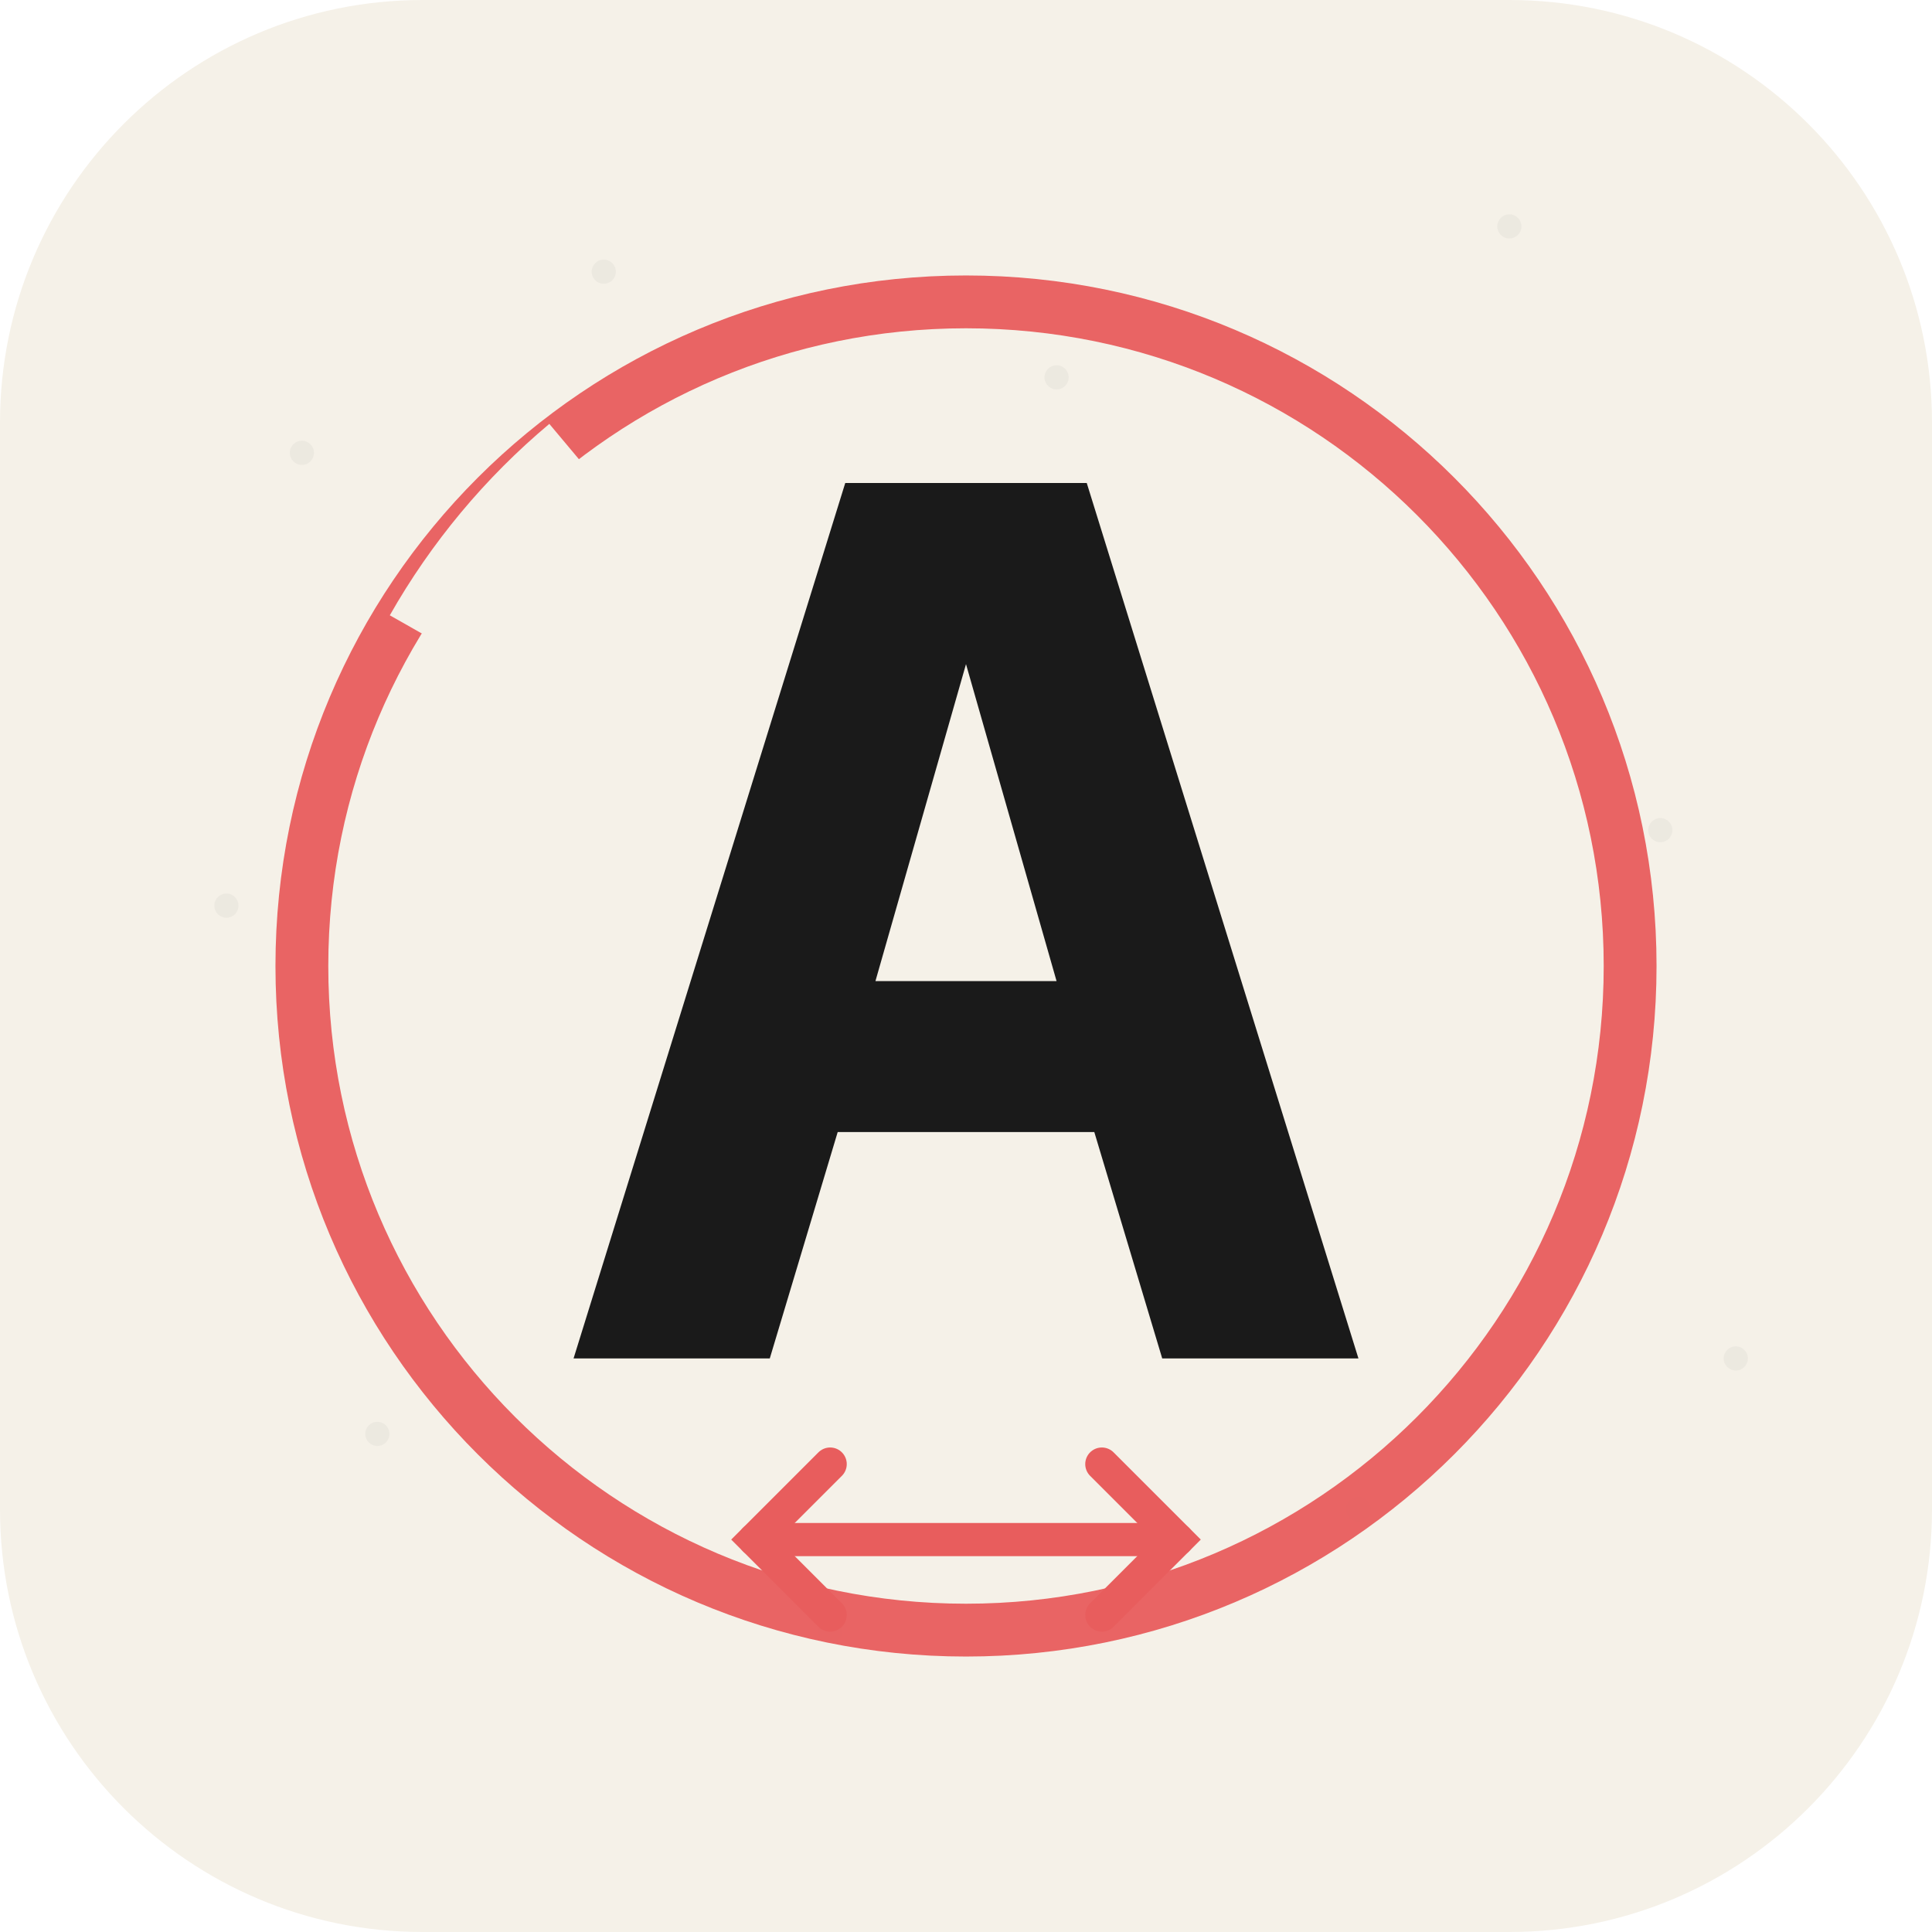
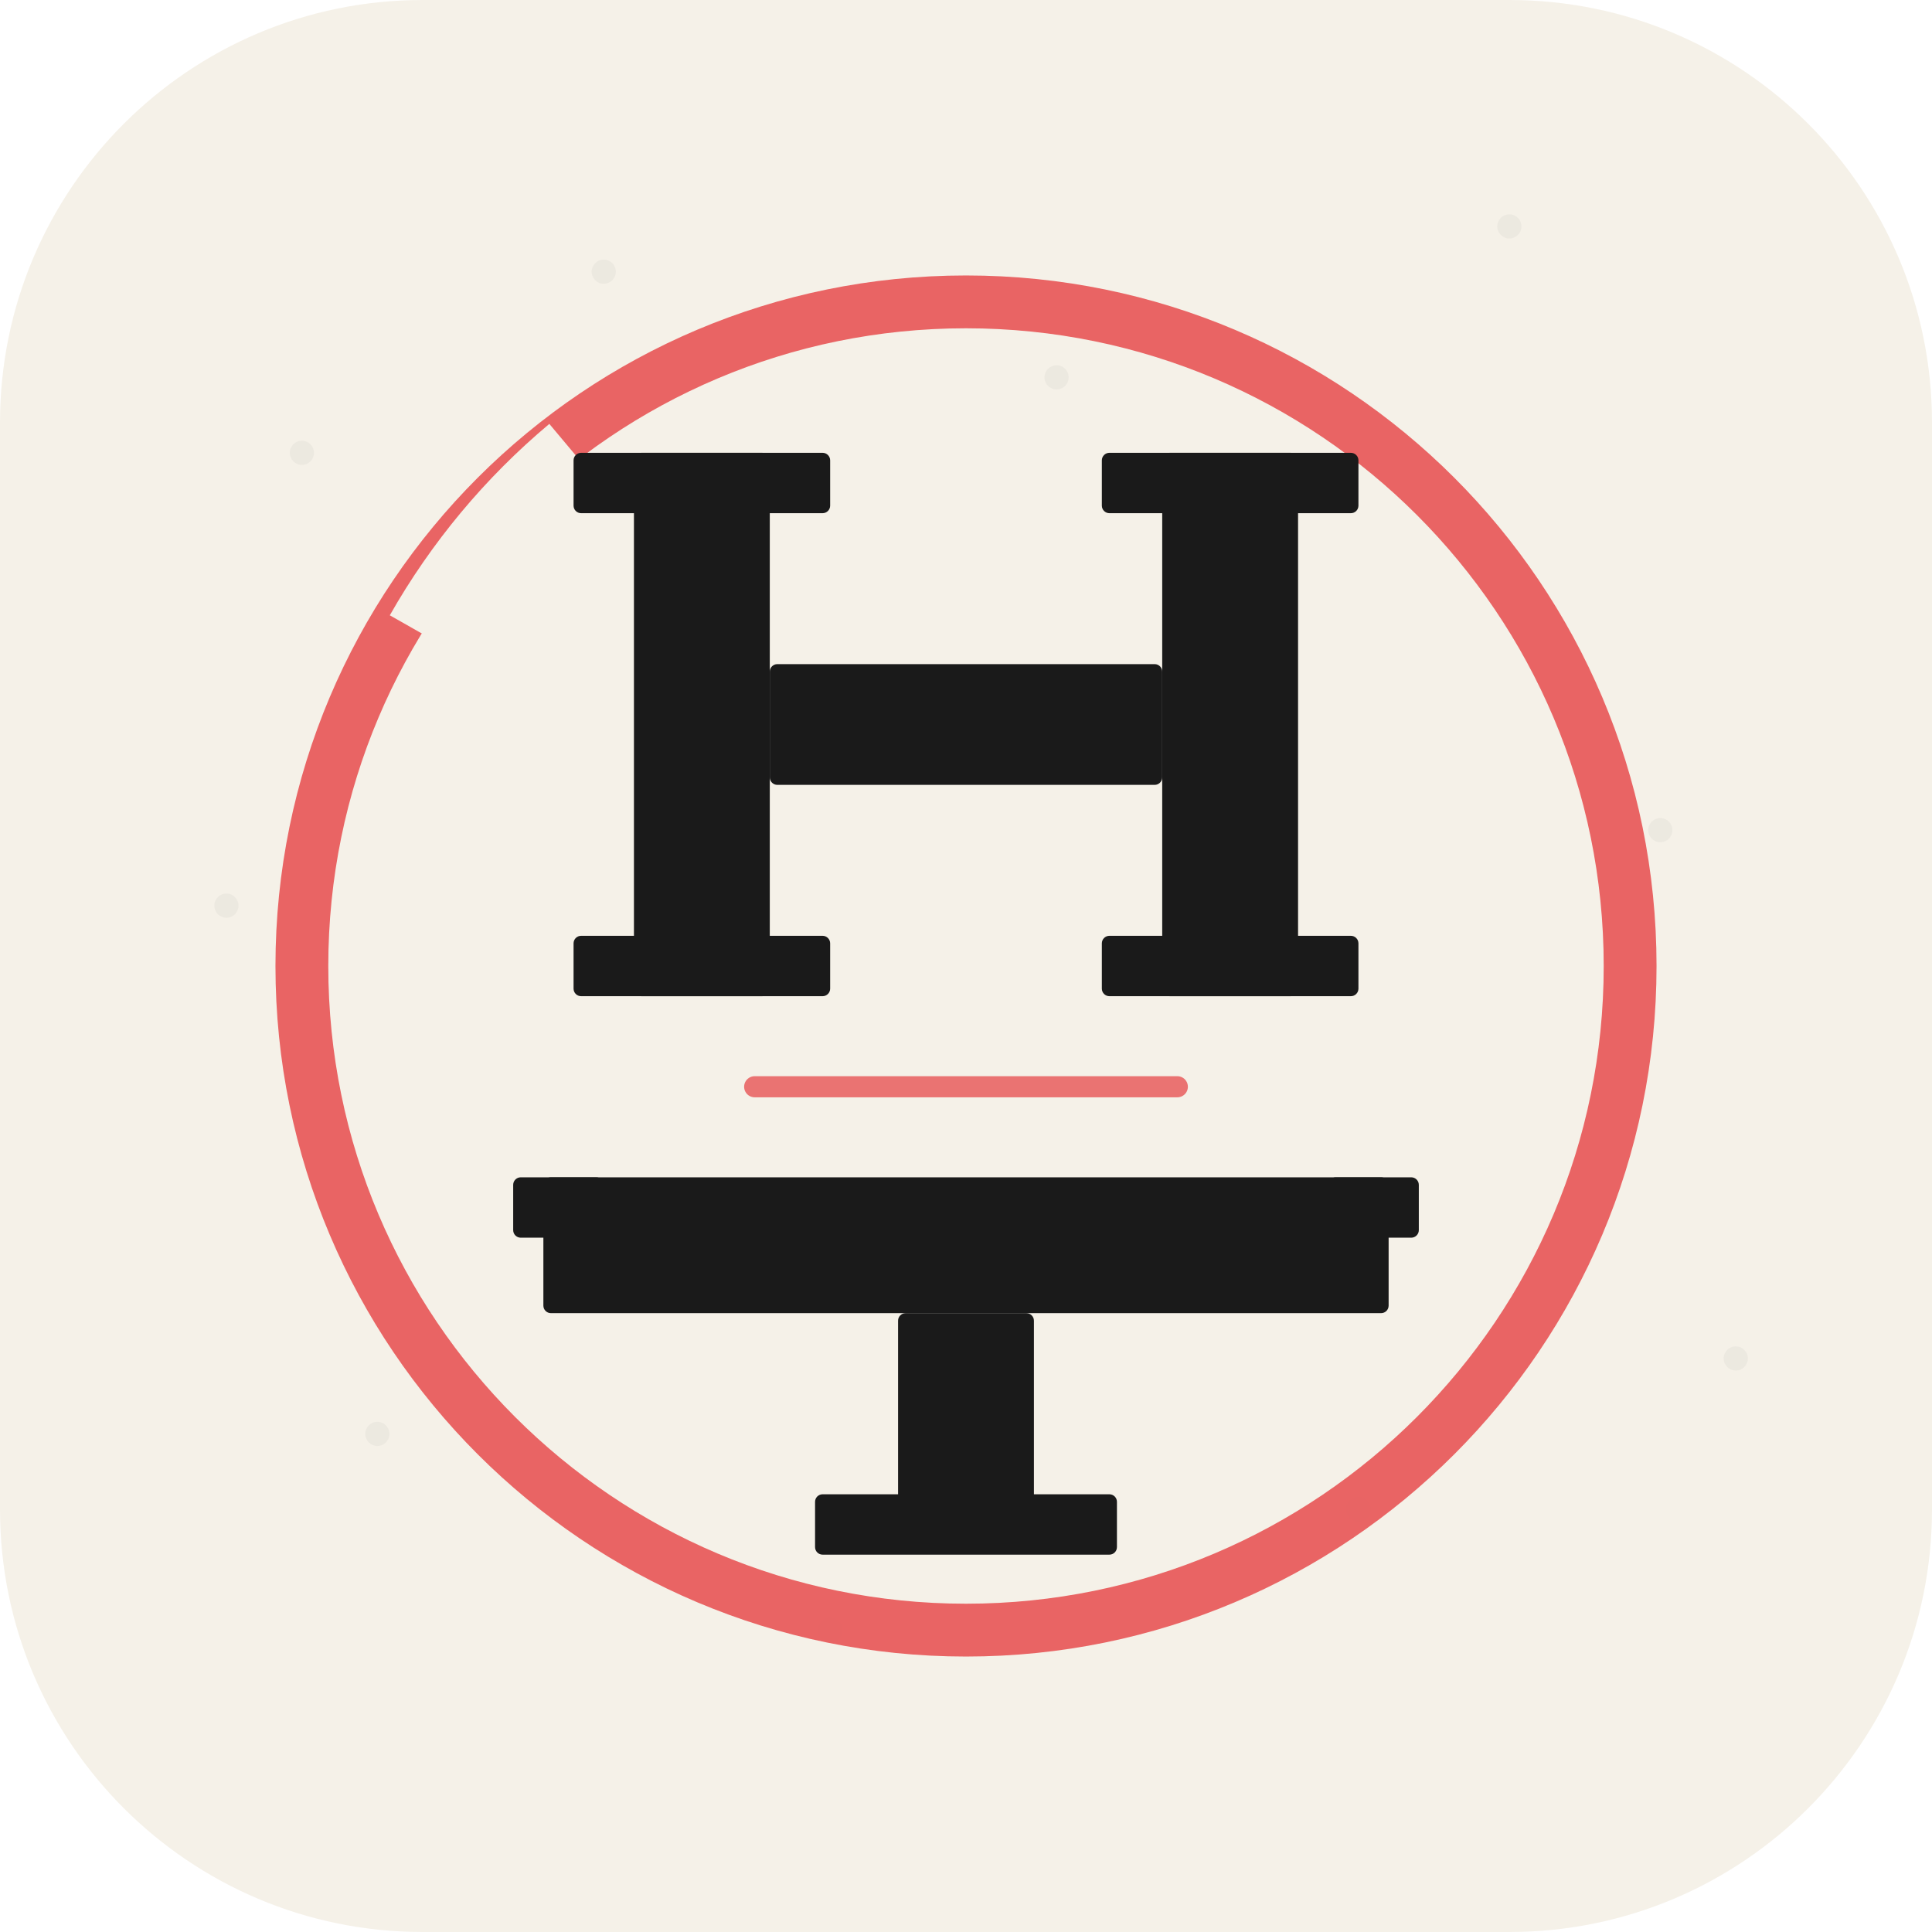
<svg xmlns="http://www.w3.org/2000/svg" viewBox="0 0 128 128">
  <rect width="128" height="128" rx="28" fill="#f5f1e8" />
  <g fill="#1a1a1a" opacity="0.04">
    <circle cx="20" cy="30" r="0.8" />
    <circle cx="40" cy="18" r="0.8" />
    <circle cx="70" cy="25" r="0.8" />
    <circle cx="100" cy="15" r="0.8" />
    <circle cx="15" cy="60" r="0.8" />
    <circle cx="110" cy="55" r="0.8" />
    <circle cx="25" cy="95" r="0.8" />
    <circle cx="55" cy="108" r="0.8" />
    <circle cx="90" cy="100" r="0.8" />
    <circle cx="115" cy="90" r="0.8" />
  </g>
  <circle cx="64" cy="64" r="44" fill="none" stroke="#e85d5d" stroke-width="3.5" opacity="0.95" />
  <path d="M 28 42 A 44 44 0 0 1 38 30" fill="none" stroke="#f5f1e8" stroke-width="5" />
  <g fill="#1a1a1a">
-     <path d="M 38 90 L 56 32 L 72 32 L 90 90 L 77 90 L 72.5 75 L 55.5 75 L 51 90 Z M 58 65 L 70 65 L 64 44 Z" />
+     <rect x="42" y="30" width="9" height="36" rx="0.5" />
+     <rect x="77" y="30" width="9" height="36" rx="0.5" />
+     <rect x="51" y="44" width="26" height="8" rx="0.5" />
+     <rect x="38" y="30" width="17" height="4" rx="0.5" />
+     <rect x="73" y="30" width="17" height="4" rx="0.5" />
+     <rect x="38" y="62" width="17" height="4" rx="0.5" />
+     <rect x="73" y="62" width="17" height="4" rx="0.5" />
  </g>
-   <g stroke="#e85d5d" stroke-width="2.2" stroke-linecap="round" fill="none">
-     <line x1="50" y1="102" x2="78" y2="102" />
-     <path d="M 55 97 L 50 102 L 55 107" />
-     <path d="M 73 97 L 78 102 L 73 107" />
+   <line x1="50" y1="72" x2="78" y2="72" stroke="#e85d5d" stroke-width="1.4" stroke-linecap="round" opacity="0.85" />
+   <g fill="#1a1a1a">
+     <rect x="36" y="78" width="56" height="9" rx="0.5" />
+     <rect x="59.5" y="87" width="9" height="15" rx="0.5" />
+     <rect x="34" y="78" width="6" height="4" rx="0.5" />
+     <rect x="88" y="78" width="6" height="4" rx="0.5" />
+     <rect x="54" y="99" width="20" height="4" rx="0.5" />
  </g>
</svg>
